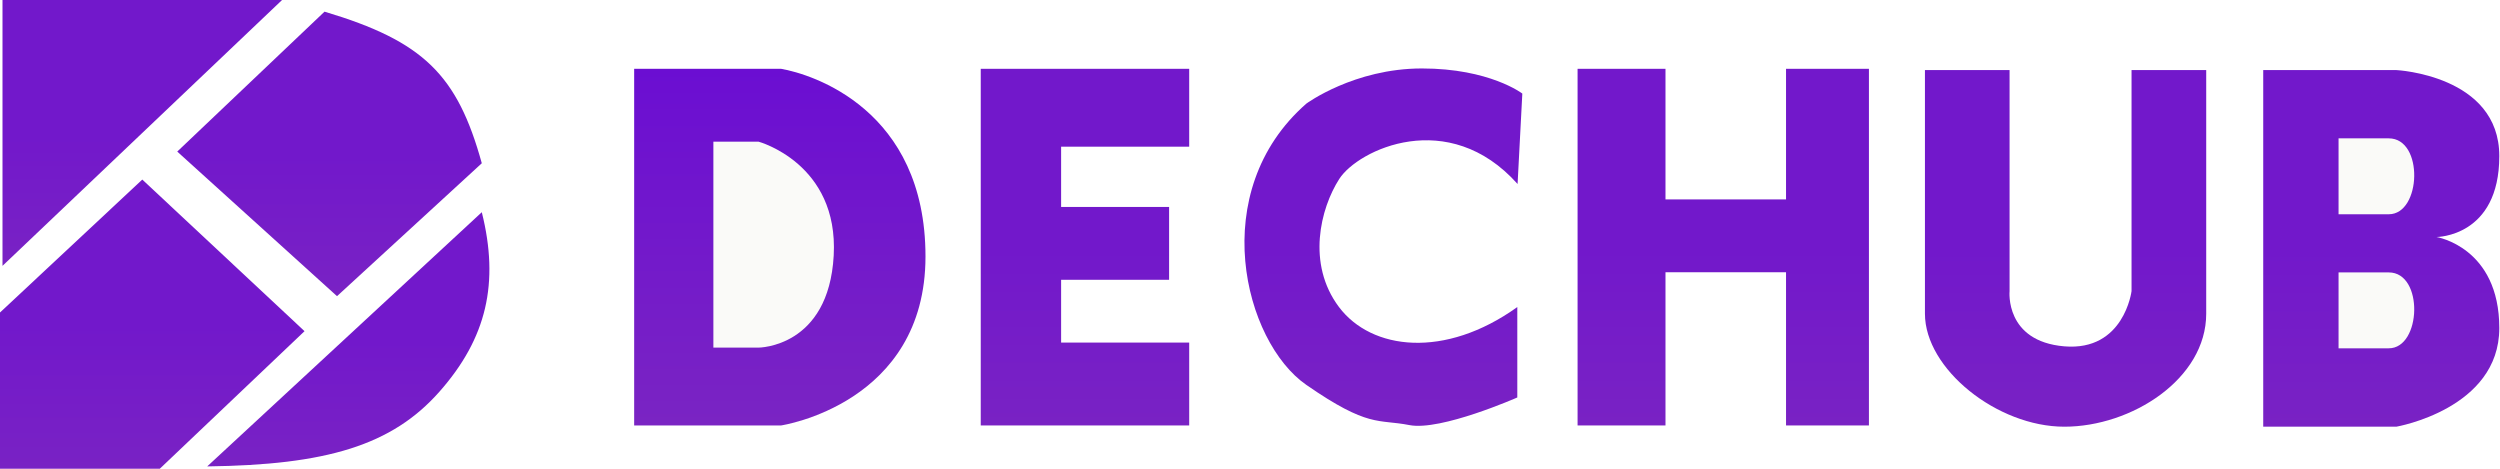
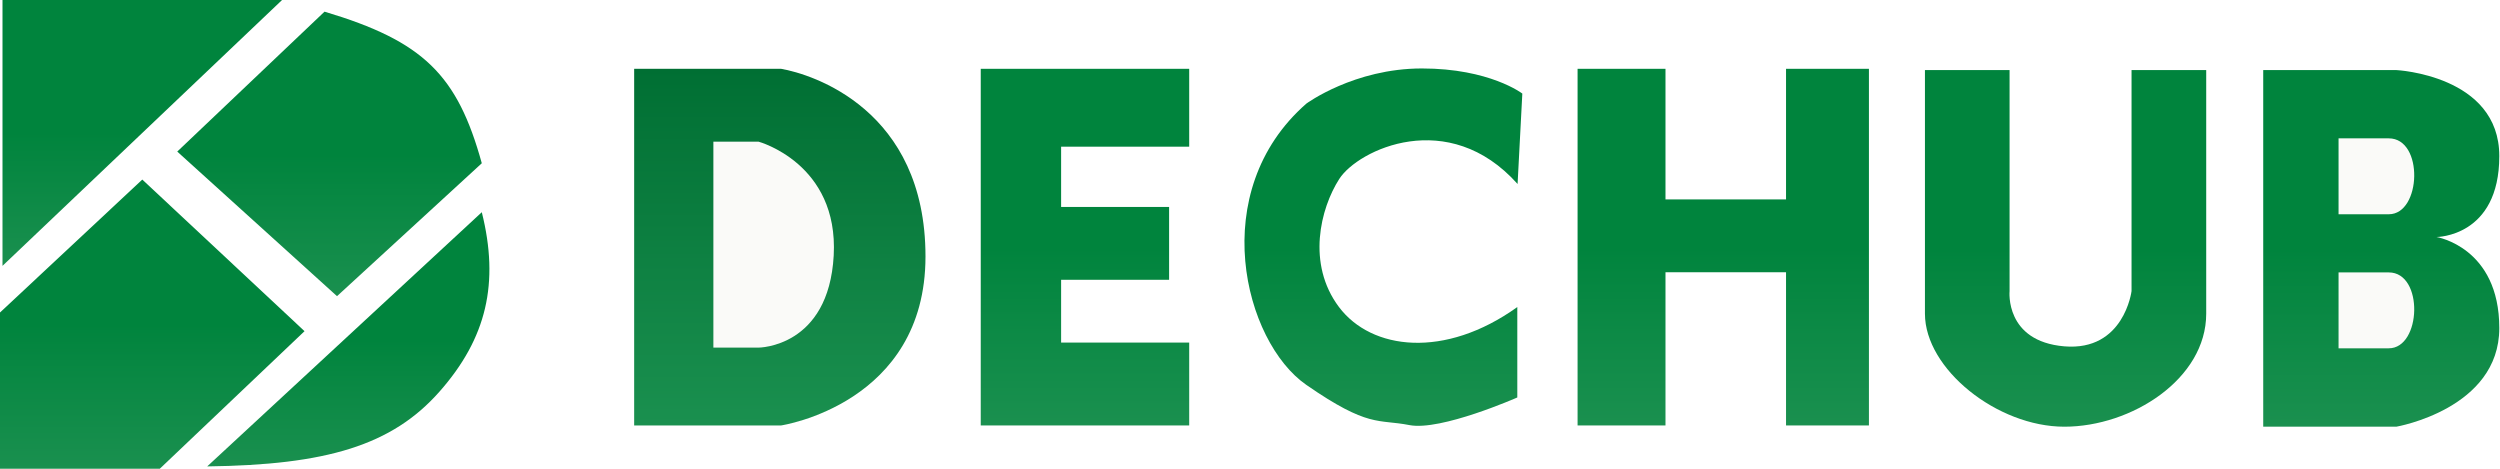
<svg xmlns="http://www.w3.org/2000/svg" width="128" height="24" viewBox="0 0 128 24" fill="none">
  <path d="M0.128 13.612V0H14.442L0.128 13.612Z" fill="url(#paint0_linear_175_117)" />
  <path d="M7.285 9.194L0 16V24H8.18L15.592 16.956L7.285 9.194Z" fill="url(#paint1_linear_175_117)" />
  <path d="M16.616 0.597L9.075 7.761L17.255 15.164L24.668 8.358C23.417 3.84 21.694 2.113 16.616 0.597Z" fill="url(#paint2_linear_175_117)" />
  <path d="M24.668 10.865L10.609 23.88C16.711 23.806 20.067 22.805 22.495 20.059C24.924 17.313 25.573 14.483 24.668 10.865Z" fill="url(#paint3_linear_175_117)" />
  <path d="M32.469 21.783V3.523H39.992C41.556 3.795 47.385 5.583 47.385 13.134C47.385 20.685 39.992 21.783 39.992 21.783H32.469Z" fill="url(#paint4_linear_175_117)" />
  <path d="M36.525 17.798V7.253H38.836C38.836 7.253 42.943 8.363 42.686 13.081C42.429 17.798 38.836 17.798 38.836 17.798H36.525Z" fill="#FAFAF8" />
  <path d="M50.214 21.783V3.523H60.887V7.51H54.329V10.596H59.858V14.325H54.329V17.54H60.887V21.783H50.214Z" fill="url(#paint5_linear_175_117)" />
  <path d="M77.943 4.791L77.7 9.42C74.162 5.457 69.532 7.664 68.57 9.163C67.607 10.662 66.889 13.506 68.556 15.721C70.223 17.935 73.978 18.38 77.686 15.721V20.35C77.686 20.35 73.765 22.081 72.157 21.764C70.548 21.448 70.08 21.919 66.885 19.707C63.689 17.495 61.741 9.806 66.885 5.305C66.885 5.305 69.328 3.505 72.8 3.505C76.272 3.505 77.943 4.791 77.943 4.791Z" fill="url(#paint6_linear_175_117)" />
  <path d="M80.772 21.783V3.523H85.273V10.21H91.445V3.523H95.689V21.783H91.445V13.939H85.273V21.783H80.772Z" fill="url(#paint7_linear_175_117)" />
  <path d="M98.557 16.061C98.557 13.232 98.557 3.588 98.557 3.588H102.89V14.904C102.89 14.904 102.635 17.475 105.694 17.733C108.753 17.99 109.135 14.904 109.135 14.904V3.588H112.958V16.061C112.958 19.404 109.135 21.847 105.694 21.847C102.253 21.847 98.557 18.89 98.557 16.061Z" fill="url(#paint8_linear_175_117)" />
  <path d="M115.877 21.847V3.588H122.692C122.692 3.588 127.964 3.847 127.964 7.991C127.964 12.135 124.75 12.135 124.75 12.135C124.75 12.135 127.964 12.653 127.964 16.797C127.964 20.941 122.692 21.847 122.692 21.847H115.877Z" fill="url(#paint9_linear_175_117)" />
  <path d="M119.734 10.97V7.084H122.306C124.106 7.084 123.978 10.97 122.306 10.97H119.734Z" fill="#FAFAF8" />
  <path d="M119.734 17.833V13.948H122.306C124.106 13.948 123.978 17.833 122.306 17.833H119.734Z" fill="#FAFAF8" />
  <defs>
    <linearGradient id="paint0_linear_175_117" x1="7.285" y1="0" x2="7.285" y2="13.612" gradientUnits="userSpaceOnUse">
-       <stop offset="0.5" stop-color="#7218CB" />
-       <stop offset="1" stop-color="#7922C4" />
+       <stop offset="0.5" stop-color="#00843D" />
+       <stop offset="1" stop-color="#1A904F" />
    </linearGradient>
    <linearGradient id="paint1_linear_175_117" x1="7.796" y1="9.194" x2="7.796" y2="24" gradientUnits="userSpaceOnUse">
-       <stop offset="0.5" stop-color="#7218CB" />
-       <stop offset="1" stop-color="#7922C4" />
+       <stop offset="0.5" stop-color="#00843D" />
+       <stop offset="1" stop-color="#1A904F" />
    </linearGradient>
    <linearGradient id="paint2_linear_175_117" x1="16.872" y1="0.597" x2="16.872" y2="15.164" gradientUnits="userSpaceOnUse">
-       <stop offset="0.5" stop-color="#7218CB" />
-       <stop offset="1" stop-color="#7922C4" />
+       <stop offset="0.5" stop-color="#00843D" />
+       <stop offset="1" stop-color="#1A904F" />
    </linearGradient>
    <linearGradient id="paint3_linear_175_117" x1="17.834" y1="10.865" x2="17.834" y2="23.88" gradientUnits="userSpaceOnUse">
-       <stop offset="0.5" stop-color="#7218CB" />
-       <stop offset="1" stop-color="#7922C4" />
+       <stop offset="0.5" stop-color="#00843D" />
+       <stop offset="1" stop-color="#1A904F" />
    </linearGradient>
    <linearGradient id="paint4_linear_175_117" x1="39.927" y1="3.523" x2="39.927" y2="21.783" gradientUnits="userSpaceOnUse">
-       <stop stop-color="#6B0ED2" />
-       <stop offset="1" stop-color="#7A24C3" />
+       <stop stop-color="#006F33" />
+       <stop offset="1" stop-color="#1A904F" />
    </linearGradient>
    <linearGradient id="paint5_linear_175_117" x1="55.55" y1="3.523" x2="55.55" y2="21.783" gradientUnits="userSpaceOnUse">
-       <stop offset="0.5" stop-color="#7218CB" />
-       <stop offset="1" stop-color="#7922C4" />
+       <stop offset="0.5" stop-color="#00843D" />
+       <stop offset="1" stop-color="#1A904F" />
    </linearGradient>
    <linearGradient id="paint6_linear_175_117" x1="70.829" y1="3.505" x2="70.829" y2="21.803" gradientUnits="userSpaceOnUse">
-       <stop offset="0.5" stop-color="#7218CB" />
-       <stop offset="1" stop-color="#7922C4" />
+       <stop offset="0.5" stop-color="#00843D" />
+       <stop offset="1" stop-color="#1A904F" />
    </linearGradient>
    <linearGradient id="paint7_linear_175_117" x1="88.231" y1="3.523" x2="88.231" y2="21.783" gradientUnits="userSpaceOnUse">
-       <stop offset="0.5" stop-color="#7218CB" />
-       <stop offset="1" stop-color="#7922C4" />
+       <stop offset="0.5" stop-color="#00843D" />
+       <stop offset="1" stop-color="#1A904F" />
    </linearGradient>
    <linearGradient id="paint8_linear_175_117" x1="105.758" y1="3.588" x2="105.758" y2="21.847" gradientUnits="userSpaceOnUse">
-       <stop offset="0.5" stop-color="#7218CB" />
-       <stop offset="1" stop-color="#7922C4" />
+       <stop offset="0.5" stop-color="#00843D" />
+       <stop offset="1" stop-color="#1A904F" />
    </linearGradient>
    <linearGradient id="paint9_linear_175_117" x1="121.921" y1="3.588" x2="121.921" y2="21.847" gradientUnits="userSpaceOnUse">
-       <stop offset="0.5" stop-color="#7218CB" />
-       <stop offset="1" stop-color="#7922C4" />
+       <stop offset="0.5" stop-color="#00843D" />
+       <stop offset="1" stop-color="#1A904F" />
    </linearGradient>
  </defs>
</svg>
